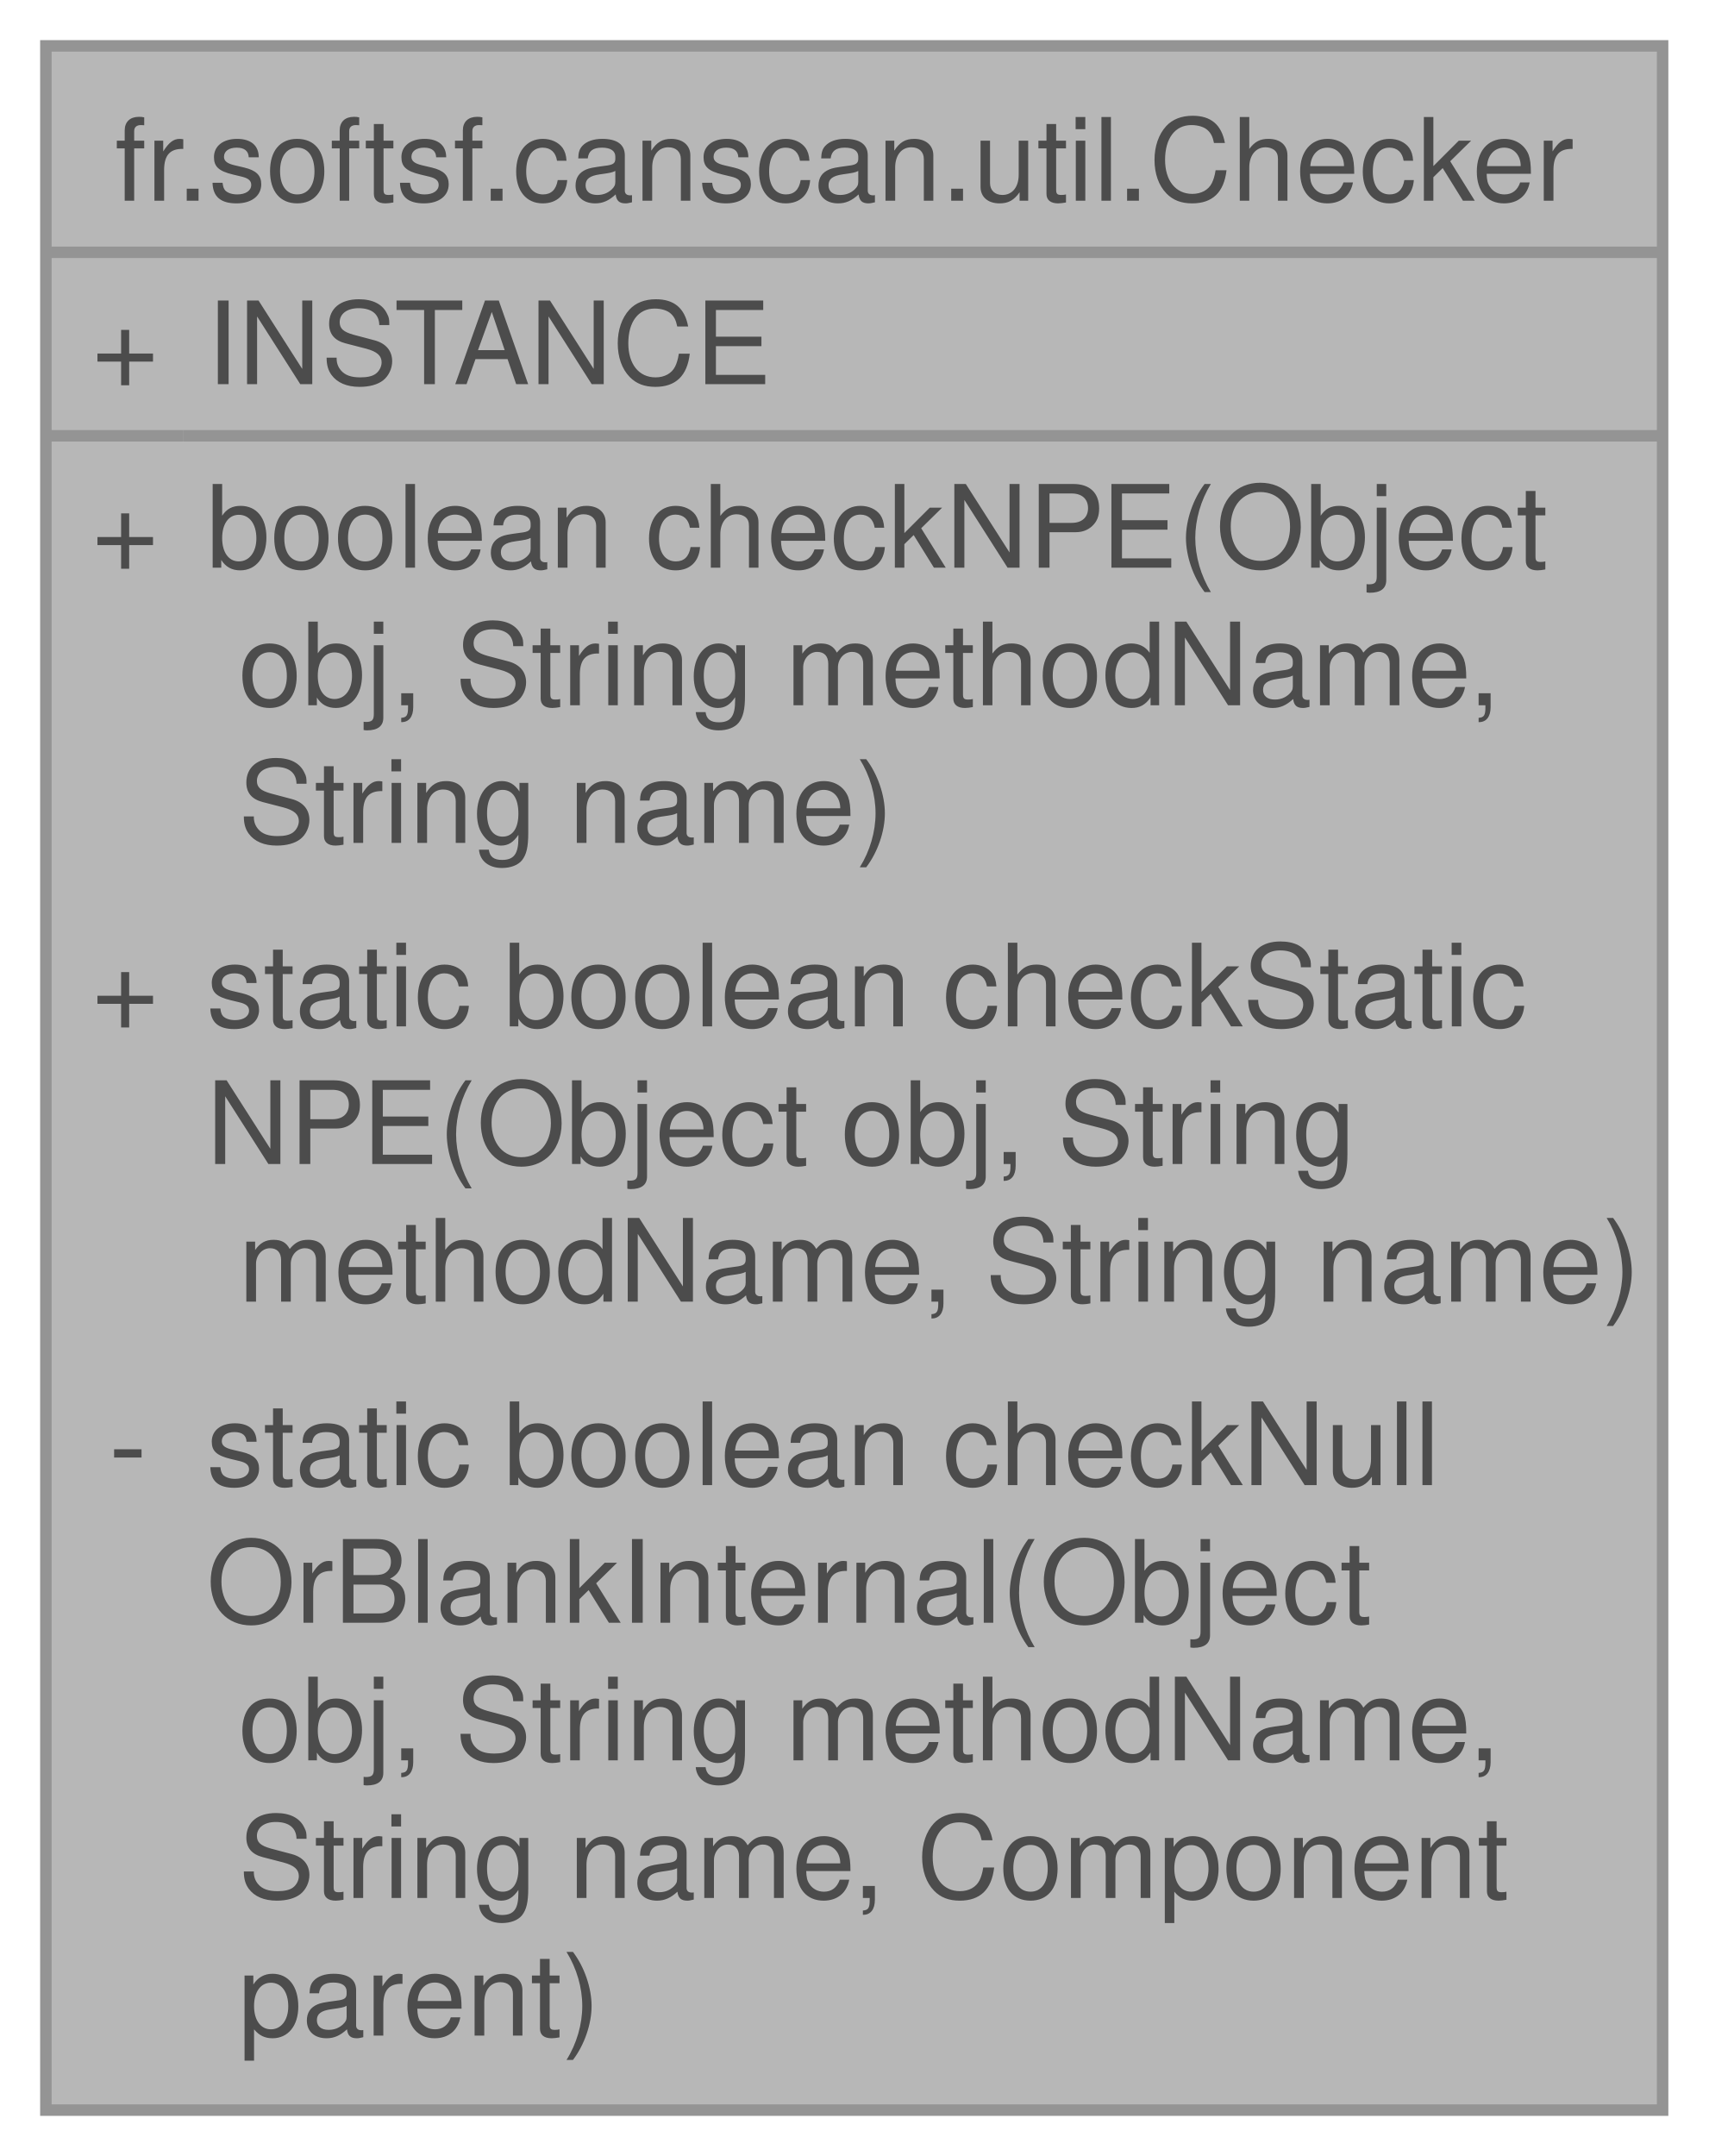
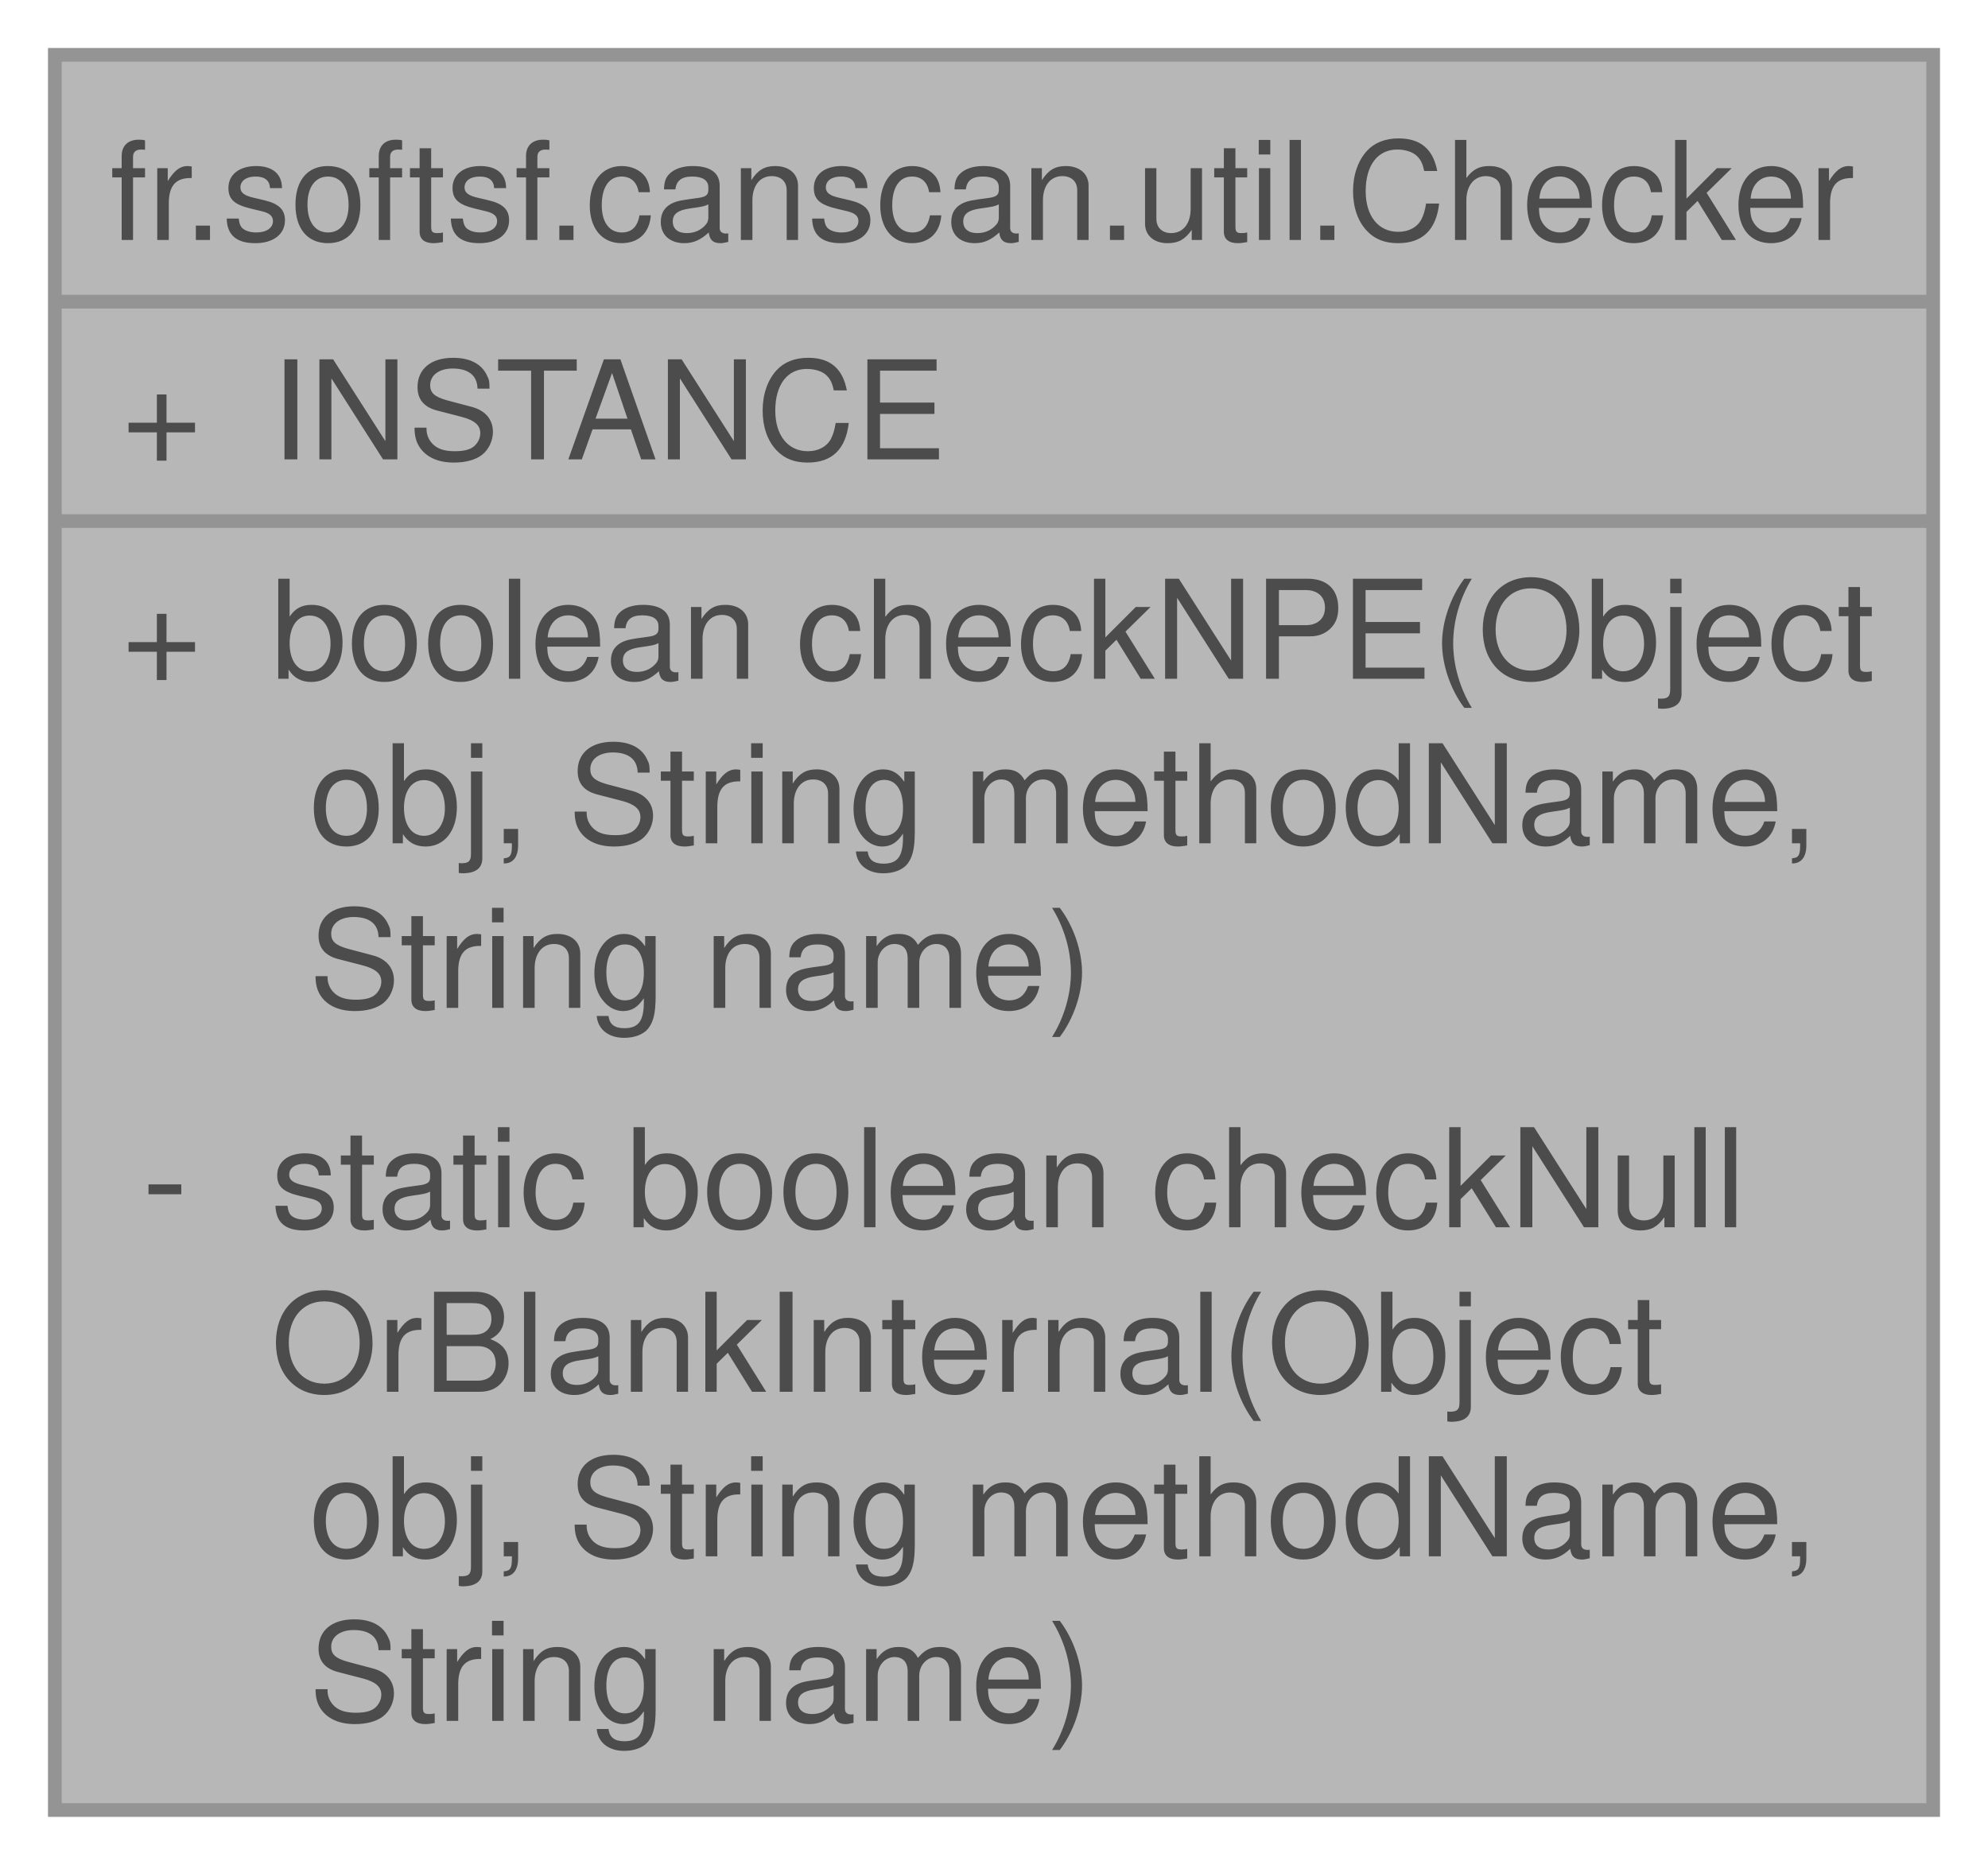
- <svg xmlns="http://www.w3.org/2000/svg" xmlns:xlink="http://www.w3.org/1999/xlink" width="149pt" height="188pt" viewBox="0.00 0.00 149.00 188.00">
+ <svg xmlns="http://www.w3.org/2000/svg" xmlns:xlink="http://www.w3.org/1999/xlink" width="145pt" height="136pt" viewBox="0.00 0.00 145.00 136.00">
  <svg id="main" version="1.1" xml:space="preserve">
    <style type="text/css">
.node, .edge {opacity: 0.7;}
.node.selected, .edge.selected {opacity: 1;}
.edge:hover path { stroke: red; }
.edge:hover polygon { stroke: red; fill: red; }
</style>
    <svg id="graph" class="graph">
-       <g id="graph0" class="graph" transform="scale(1 1) rotate(0) translate(4 184)">
+       <g id="graph0" class="graph" transform="scale(1 1) rotate(0) translate(4 132)">
        <g id="Node000001" class="node">
          <g id="a_Node000001">
-             <a xlink:title="Utility for validating arguments and reporting null or blank values.">
-               <polygon fill="#999999" stroke="none" points="141,-180 0,-180 0,0 141,0 141,-180" />
-               <text text-anchor="start" x="6" y="-166.5" font-family="Helvetica,sans-Serif" font-size="10.00">fr.softsf.canscan.util.Checker</text>
-               <text text-anchor="start" x="4" y="-150.5" font-family="Helvetica,sans-Serif" font-size="10.00">+</text>
-               <text text-anchor="start" x="14" y="-150.5" font-family="Helvetica,sans-Serif" font-size="10.00">INSTANCE</text>
-               <text text-anchor="start" x="4" y="-134.5" font-family="Helvetica,sans-Serif" font-size="10.00">+</text>
-               <text text-anchor="start" x="14" y="-134.5" font-family="Helvetica,sans-Serif" font-size="10.00">boolean checkNPE(Object</text>
-               <text text-anchor="start" x="14" y="-122.5" font-family="Helvetica,sans-Serif" font-size="10.00"> obj, String methodName,</text>
-               <text text-anchor="start" x="14" y="-110.5" font-family="Helvetica,sans-Serif" font-size="10.00"> String name)</text>
-               <text text-anchor="start" x="4" y="-94.5" font-family="Helvetica,sans-Serif" font-size="10.00">+</text>
-               <text text-anchor="start" x="14" y="-94.5" font-family="Helvetica,sans-Serif" font-size="10.00">static boolean checkStatic</text>
-               <text text-anchor="start" x="14" y="-82.5" font-family="Helvetica,sans-Serif" font-size="10.00">NPE(Object obj, String</text>
-               <text text-anchor="start" x="14" y="-70.5" font-family="Helvetica,sans-Serif" font-size="10.00"> methodName, String name)</text>
-               <text text-anchor="start" x="5.5" y="-54.5" font-family="Helvetica,sans-Serif" font-size="10.00">-</text>
-               <text text-anchor="start" x="14" y="-54.5" font-family="Helvetica,sans-Serif" font-size="10.00">static boolean checkNull</text>
-               <text text-anchor="start" x="14" y="-42.5" font-family="Helvetica,sans-Serif" font-size="10.00">OrBlankInternal(Object</text>
-               <text text-anchor="start" x="14" y="-30.5" font-family="Helvetica,sans-Serif" font-size="10.00"> obj, String methodName,</text>
-               <text text-anchor="start" x="14" y="-18.5" font-family="Helvetica,sans-Serif" font-size="10.00"> String name, Component</text>
-               <text text-anchor="start" x="14" y="-6.5" font-family="Helvetica,sans-Serif" font-size="10.00"> parent)</text>
-               <polygon fill="#666666" stroke="#666666" points="0,-162 0,-162 141,-162 141,-162 0,-162" />
-               <polygon fill="#666666" stroke="#666666" points="0,-146 0,-146 12,-146 12,-146 0,-146" />
-               <polygon fill="#666666" stroke="#666666" points="12,-146 12,-146 141,-146 141,-146 12,-146" />
-               <polygon fill="none" stroke="#666666" points="0,0 0,-180 141,-180 141,0 0,0" />
+             <a xlink:title="Centralized argument validation utility for detecting and reporting null or blank values.">
+               <polygon fill="#999999" stroke="none" points="137,-128 0,-128 0,0 137,0 137,-128" />
+               <text text-anchor="start" x="4" y="-114.5" font-family="Helvetica,sans-Serif" font-size="10.00">fr.softsf.canscan.util.Checker</text>
+               <text text-anchor="start" x="4.88" y="-98.5" font-family="Helvetica,sans-Serif" font-size="10.00">+</text>
+               <text text-anchor="start" x="15.75" y="-98.5" font-family="Helvetica,sans-Serif" font-size="10.00">INSTANCE</text>
+               <text text-anchor="start" x="4.88" y="-82.5" font-family="Helvetica,sans-Serif" font-size="10.00">+</text>
+               <text text-anchor="start" x="15.75" y="-82.5" font-family="Helvetica,sans-Serif" font-size="10.00">boolean checkNPE(Object</text>
+               <text text-anchor="start" x="15.75" y="-70.5" font-family="Helvetica,sans-Serif" font-size="10.00"> obj, String methodName,</text>
+               <text text-anchor="start" x="15.75" y="-58.5" font-family="Helvetica,sans-Serif" font-size="10.00"> String name)</text>
+               <text text-anchor="start" x="6.38" y="-42.5" font-family="Helvetica,sans-Serif" font-size="10.00">-</text>
+               <text text-anchor="start" x="15.75" y="-42.5" font-family="Helvetica,sans-Serif" font-size="10.00">static boolean checkNull</text>
+               <text text-anchor="start" x="15.75" y="-30.5" font-family="Helvetica,sans-Serif" font-size="10.00">OrBlankInternal(Object</text>
+               <text text-anchor="start" x="15.75" y="-18.5" font-family="Helvetica,sans-Serif" font-size="10.00"> obj, String methodName,</text>
+               <text text-anchor="start" x="15.75" y="-6.5" font-family="Helvetica,sans-Serif" font-size="10.00"> String name)</text>
+               <polygon fill="#666666" stroke="#666666" points="0,-110 0,-110 137,-110 137,-110 0,-110" />
+               <polygon fill="#666666" stroke="#666666" points="0,-94 0,-94 13.75,-94 13.75,-94 0,-94" />
+               <polygon fill="#666666" stroke="#666666" points="13.75,-94 13.75,-94 137,-94 137,-94 13.75,-94" />
+               <polygon fill="none" stroke="#666666" points="0,0 0,-128 137,-128 137,0 0,0" />
            </a>
          </g>
        </g>
      </g>
    </svg>
  </svg>
  <style type="text/css">

[data-mouse-over-selected='false'] { opacity: 0.7; }
[data-mouse-over-selected='true']  { opacity: 1.0; }

</style>
</svg>
